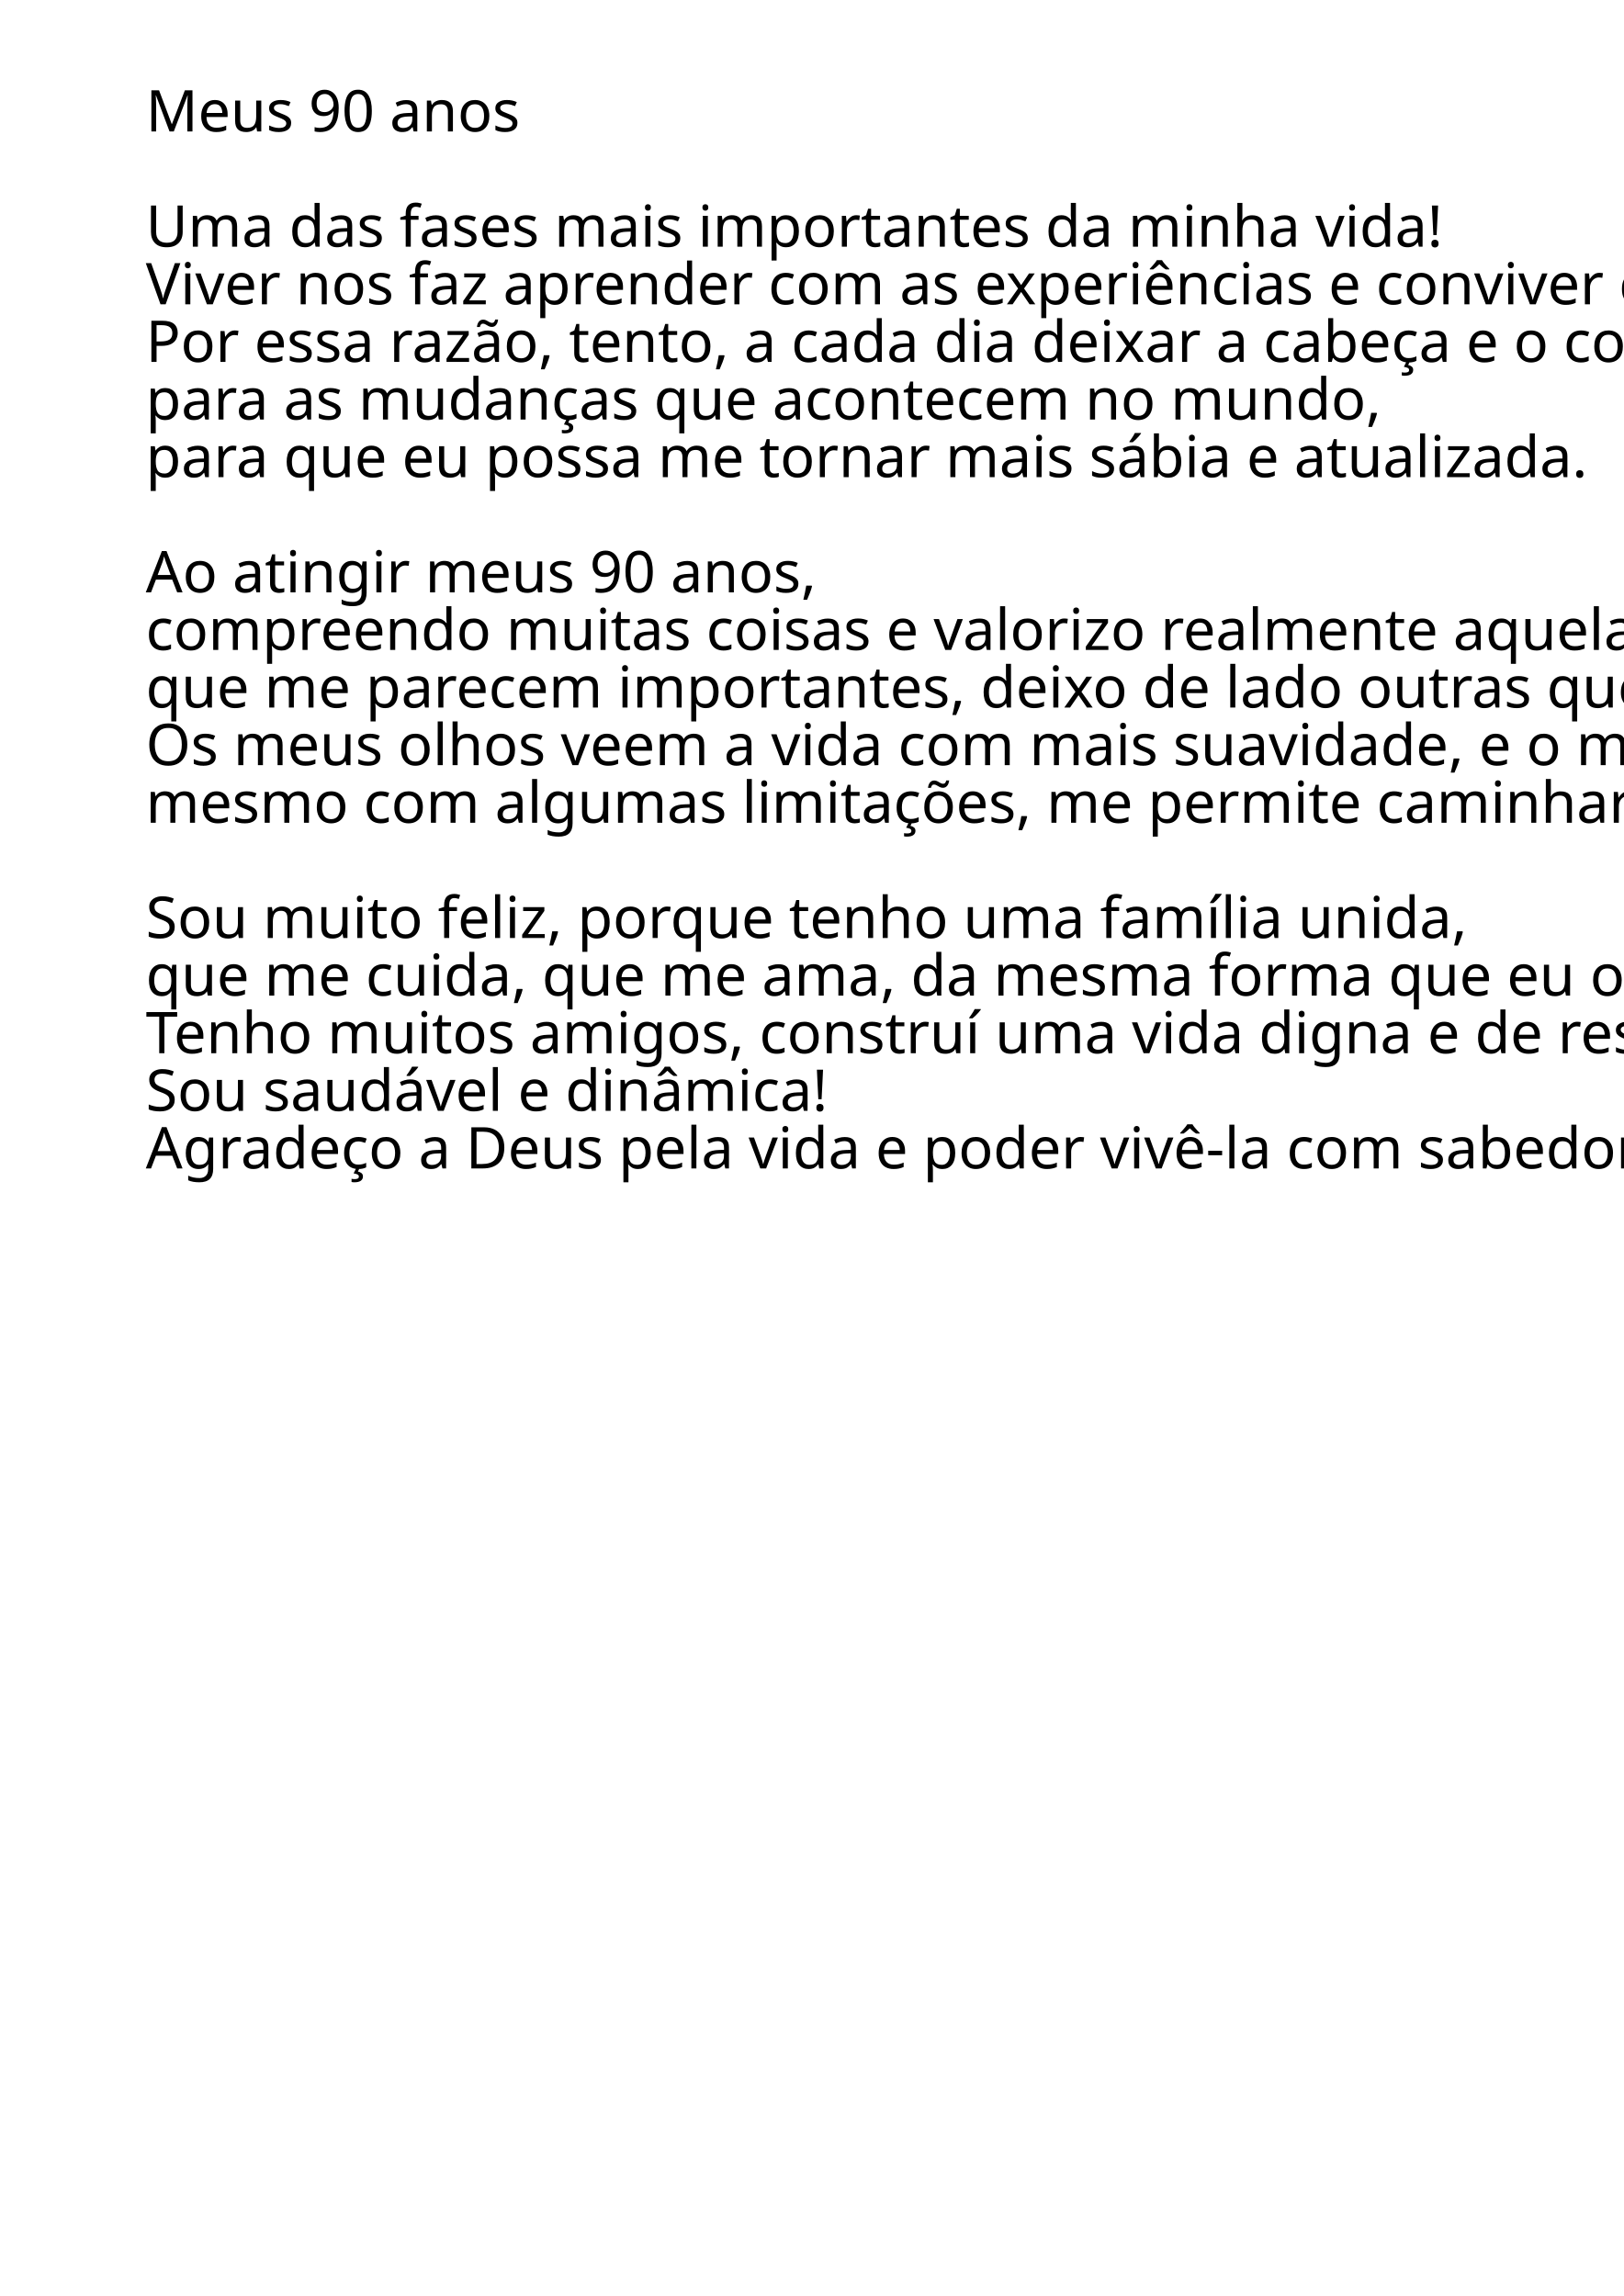
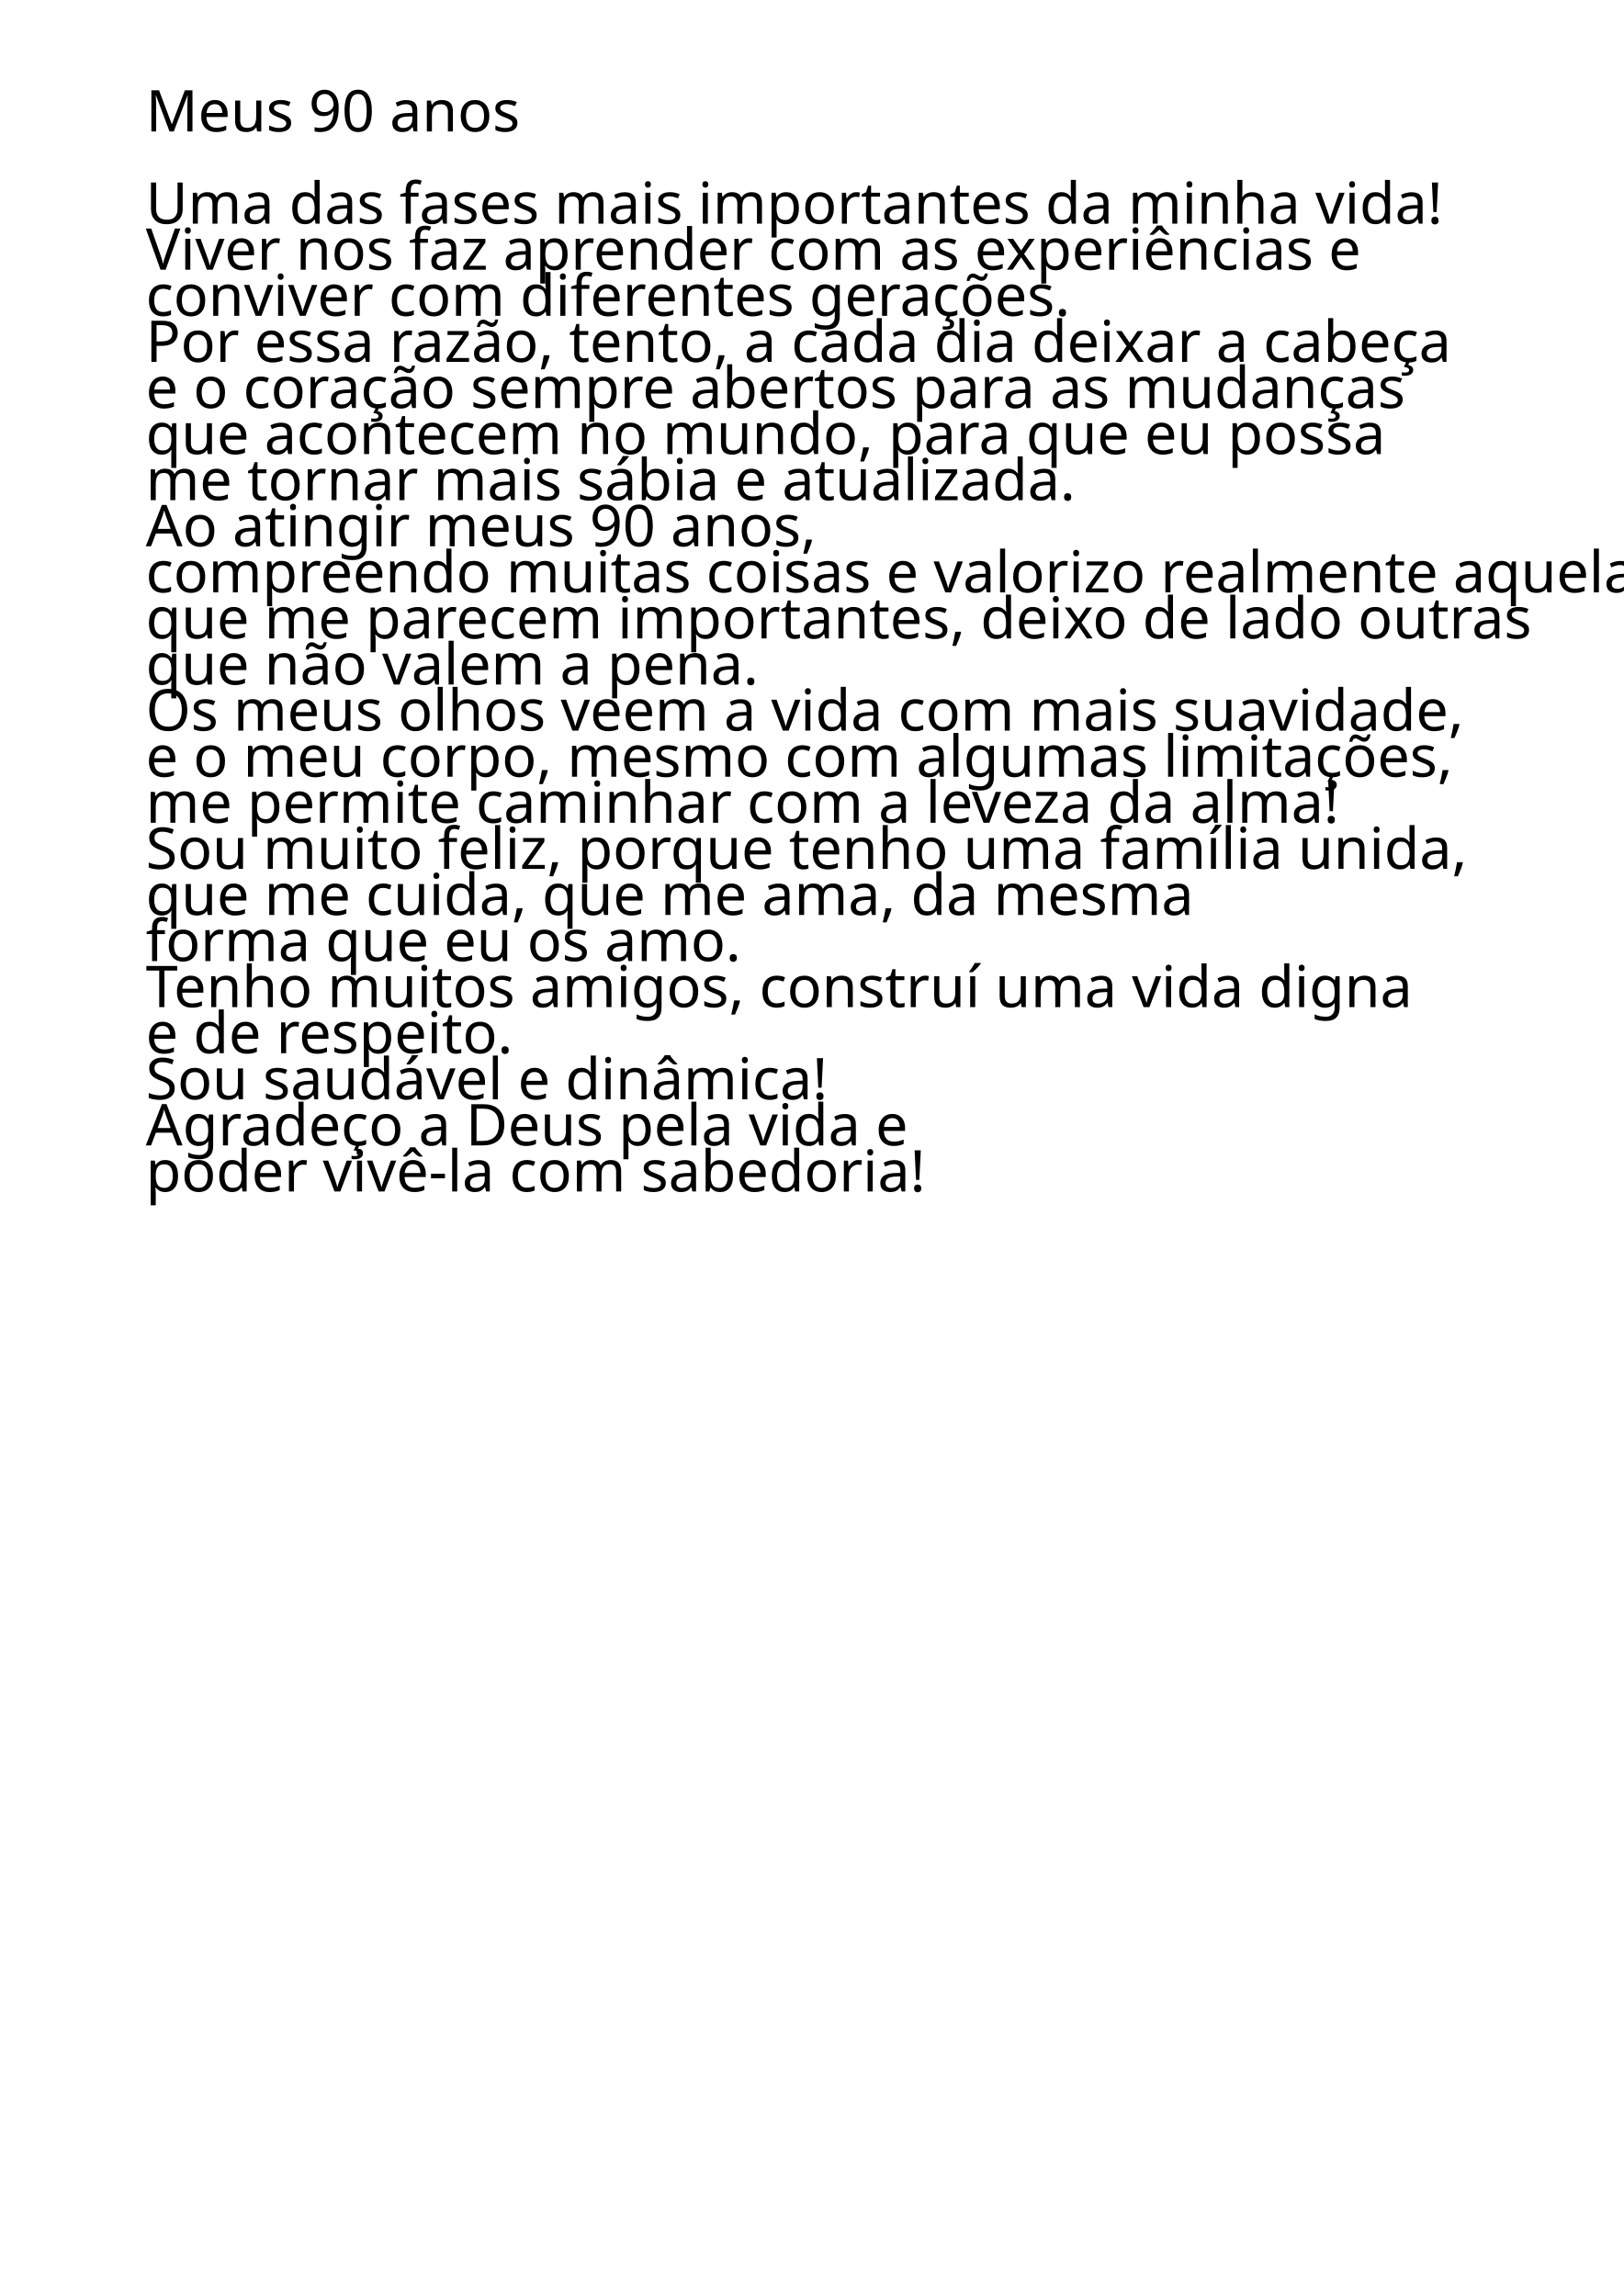
<svg xmlns="http://www.w3.org/2000/svg" width="210mm" height="297mm" viewBox="0 0 744.094 1052.362" id="svg2" version="1.1">
  <defs id="defs4" />
  <g id="layer1">
    <text xml:space="preserve" style="font-style:normal;font-weight:normal;font-size:40px;line-height:0%;font-family:sans-serif;letter-spacing:0px;word-spacing:0px;fill:#000000;fill-opacity:1;stroke:none;stroke-width:1px;stroke-linecap:butt;stroke-linejoin:miter;stroke-opacity:1" x="600" y="150.934" id="text3341">
-       <tspan id="tspan3343" x="600" y="150.934"> </tspan>
+       <tspan id="tspan3343" x="600" y="150.934" />
    </text>
-     <text xml:space="preserve" style="font-style:normal;font-variant:normal;font-weight:500;font-stretch:normal;font-size:26.405px;line-height:100%;font-family:Champignon;-inkscape-font-specification:'Champignon Medium';letter-spacing:0px;word-spacing:0px;fill:#000000;fill-opacity:1;stroke:none;stroke-width:1px;stroke-linecap:butt;stroke-linejoin:miter;stroke-opacity:1" x="66.813" y="60.258" id="text3336-1">
-       <tspan x="66.813" y="60.258" id="tspan3357-6">Meus 90 anos</tspan>
-       <tspan x="66.813" y="86.663" id="tspan3394" />
-       <tspan x="66.813" y="113.068" id="tspan3396">Uma das fases mais importantes da minha vida! </tspan>
-       <tspan x="66.813" y="139.473" id="tspan3408">Viver nos faz aprender com as experiências e conviver com diferentes gerações. </tspan>
-       <tspan x="66.813" y="165.878" id="tspan3410">Por essa razão, tento, a cada dia deixar a cabeça e o coração sempre abertos </tspan>
-       <tspan x="66.813" y="192.284" id="tspan3412">para as mudanças que acontecem no mundo, </tspan>
-       <tspan x="66.813" y="218.689" id="tspan3414">para que eu possa me tornar mais sábia e atualizada. </tspan>
-       <tspan x="66.813" y="245.094" id="tspan3398" />
-       <tspan x="66.813" y="271.499" id="tspan3400">Ao atingir meus 90 anos, </tspan>
-       <tspan x="66.813" y="297.904" id="tspan3416">compreendo muitas coisas e valorizo realmente aquelas </tspan>
-       <tspan x="66.813" y="324.31" id="tspan3418">que me parecem importantes, deixo de lado outras que não valem a pena. </tspan>
-       <tspan x="66.813" y="350.715" id="tspan3420">Os meus olhos veem a vida com mais suavidade, e o meu corpo, </tspan>
-       <tspan x="66.813" y="377.12" id="tspan3422">mesmo com algumas limitações, me permite caminhar com a leveza da alma! </tspan>
-       <tspan x="66.813" y="403.525" id="tspan3402" />
-       <tspan x="66.813" y="429.93" id="tspan3404">Sou muito feliz, porque tenho uma família unida, </tspan>
-       <tspan x="66.813" y="456.336" id="tspan3424">que me cuida, que me ama, da mesma forma que eu os amo. </tspan>
-       <tspan x="66.813" y="482.741" id="tspan3426">Tenho muitos amigos, construí uma vida digna e de respeito. </tspan>
-       <tspan x="66.813" y="509.146" id="tspan3428">Sou saudável e dinâmica!</tspan>
-       <tspan x="66.813" y="535.551" id="tspan3406">Agradeço a Deus pela vida e poder vivê-la com sabedoria!.</tspan>
-       <tspan x="66.813" y="561.957" id="tspan3340-1" />
+     <text xml:space="preserve" style="font-style:normal;font-variant:normal;font-weight:500;font-stretch:normal;font-size:26.405px;line-height:80%;font-family:Champignon;-inkscape-font-specification:'Champignon Medium';letter-spacing:0px;word-spacing:0px;fill:#000000;fill-opacity:1;stroke:none;stroke-width:1px;stroke-linecap:butt;stroke-linejoin:miter;stroke-opacity:1;" x="66.813" y="60.258" id="text3336-1">
+       <tspan x="66.813" y="60.258" id="tspan3357-6" style="line-height:70%">Meus 90 anos</tspan>
+       <tspan x="66.813" y="81.382" id="tspan3394" style="line-height:70%" />
+       <tspan x="66.813" y="102.506" id="tspan3396" style="line-height:70%">Uma das fases mais importantes da minha vida! </tspan>
+       <tspan x="66.813" y="123.63" id="tspan3408" style="line-height:70%">Viver nos faz aprender com as experiências e </tspan>
+       <tspan x="66.813" y="144.754" id="tspan3356" style="line-height:70%">conviver com diferentes gerações. </tspan>
+       <tspan x="66.813" y="165.878" id="tspan3410" style="line-height:70%">Por essa razão, tento, a cada dia deixar a cabeça </tspan>
+       <tspan x="66.813" y="187.003" id="tspan3412" style="line-height:70%">e o coração sempre abertos para as mudanças </tspan>
+       <tspan x="66.813" y="208.127" id="tspan3414" style="line-height:70%">que acontecem no mundo, para que eu possa </tspan>
+       <tspan x="66.813" y="229.251" id="tspan3398" style="line-height:70%">me tornar mais sábia e atualizada. </tspan>
+       <tspan x="66.813" y="250.375" id="tspan3400" style="line-height:70%">Ao atingir meus 90 anos, </tspan>
+       <tspan x="66.813" y="271.499" id="tspan3416" style="line-height:70%">compreendo muitas coisas e valorizo realmente aquelas </tspan>
+       <tspan x="66.813" y="292.623" id="tspan3418" style="line-height:70%">que me parecem importantes, deixo de lado outras </tspan>
+       <tspan x="66.813" y="313.748" id="tspan3374" style="line-height:70%">que não valem a pena. </tspan>
+       <tspan x="66.813" y="334.872" id="tspan3420" style="line-height:70%">Os meus olhos veem a vida com mais suavidade, </tspan>
+       <tspan x="66.813" y="355.996" id="tspan3422" style="line-height:70%">e o meu corpo, mesmo com algumas limitações, </tspan>
+       <tspan x="66.813" y="377.12" id="tspan3402" style="line-height:70%">me permite caminhar com a leveza da alma! </tspan>
+       <tspan x="66.813" y="398.244" id="tspan3404" style="line-height:70%">Sou muito feliz, porque tenho uma família unida, </tspan>
+       <tspan x="66.813" y="419.368" id="tspan3424" style="line-height:70%">que me cuida, que me ama, da mesma </tspan>
+       <tspan x="66.813" y="440.493" id="tspan3382" style="line-height:70%">forma que eu os amo. </tspan>
+       <tspan x="66.813" y="461.617" id="tspan3426" style="line-height:70%">Tenho muitos amigos, construí uma vida digna </tspan>
+       <tspan x="66.813" y="482.741" id="tspan3384" style="line-height:70%">e de respeito. </tspan>
+       <tspan x="66.813" y="503.865" id="tspan3428" style="line-height:70%">Sou saudável e dinâmica!</tspan>
+       <tspan x="66.813" y="524.989" id="tspan3368" style="line-height:70%">Agradeço a Deus pela vida e </tspan>
+       <tspan x="66.813" y="546.113" id="tspan3372" style="line-height:70%">poder vivê-la com sabedoria!</tspan>
+       <tspan x="66.813" y="567.238" id="tspan3340-1" />
    </text>
  </g>
</svg>
